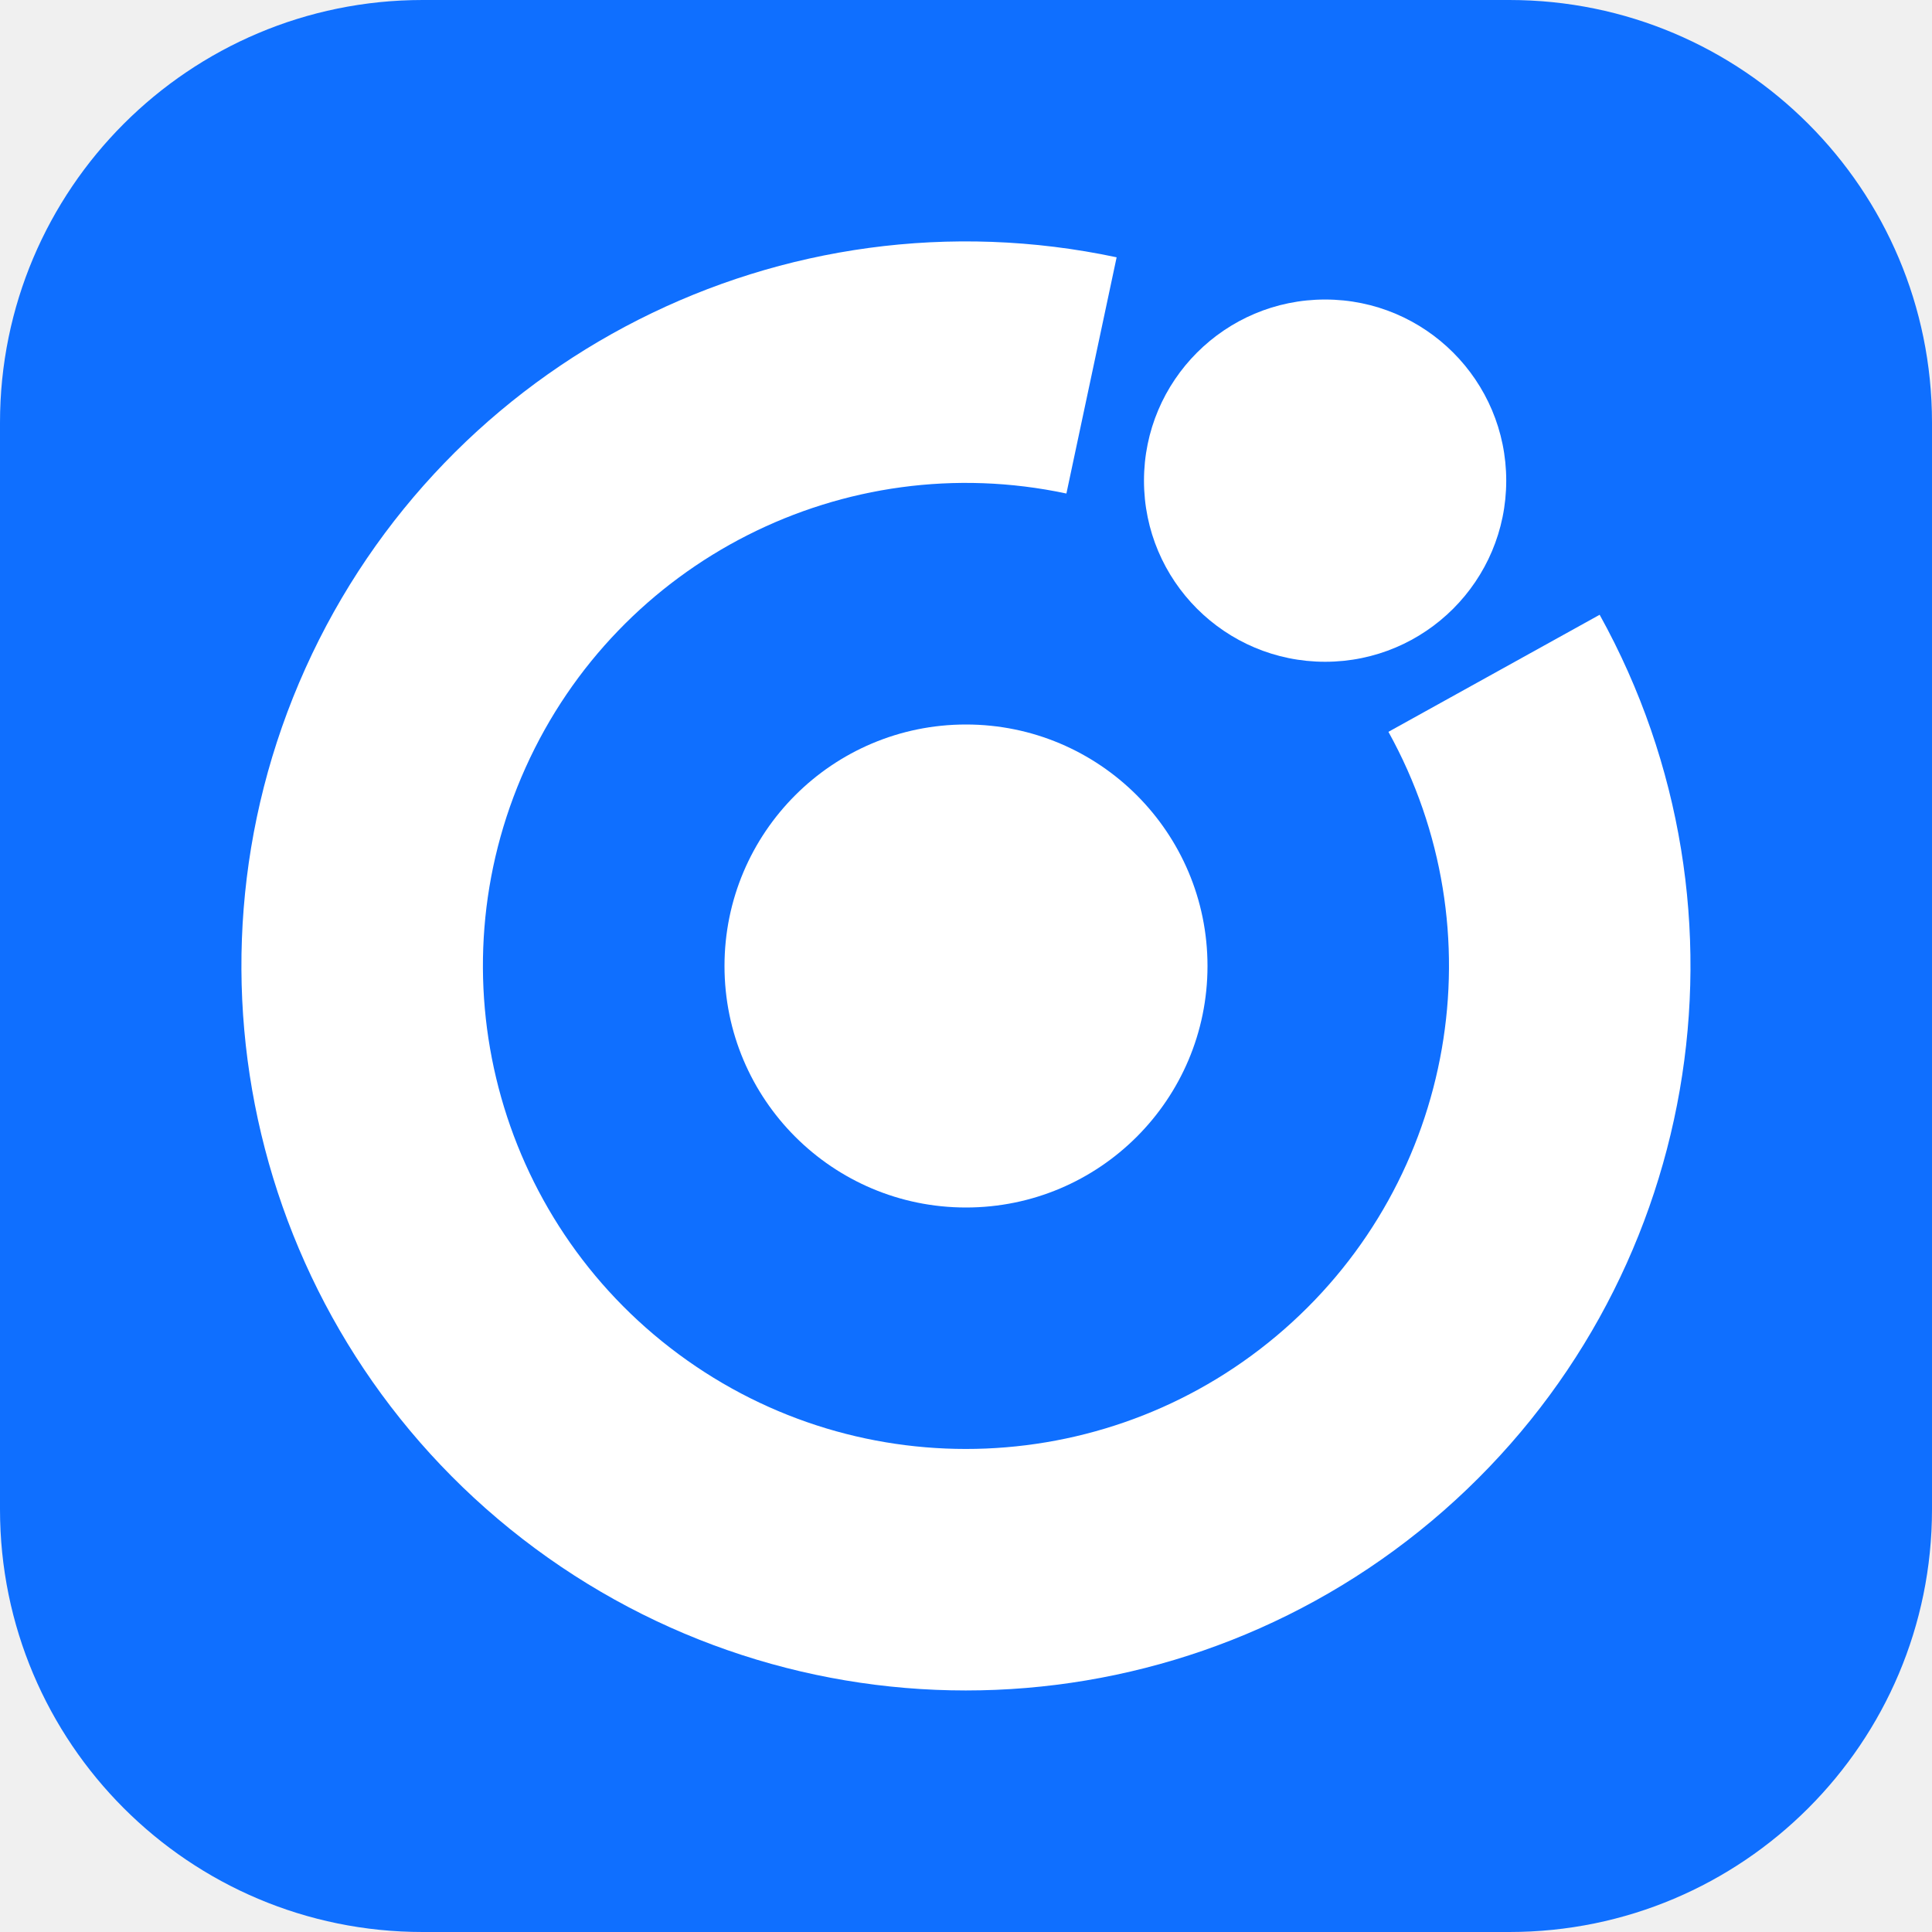
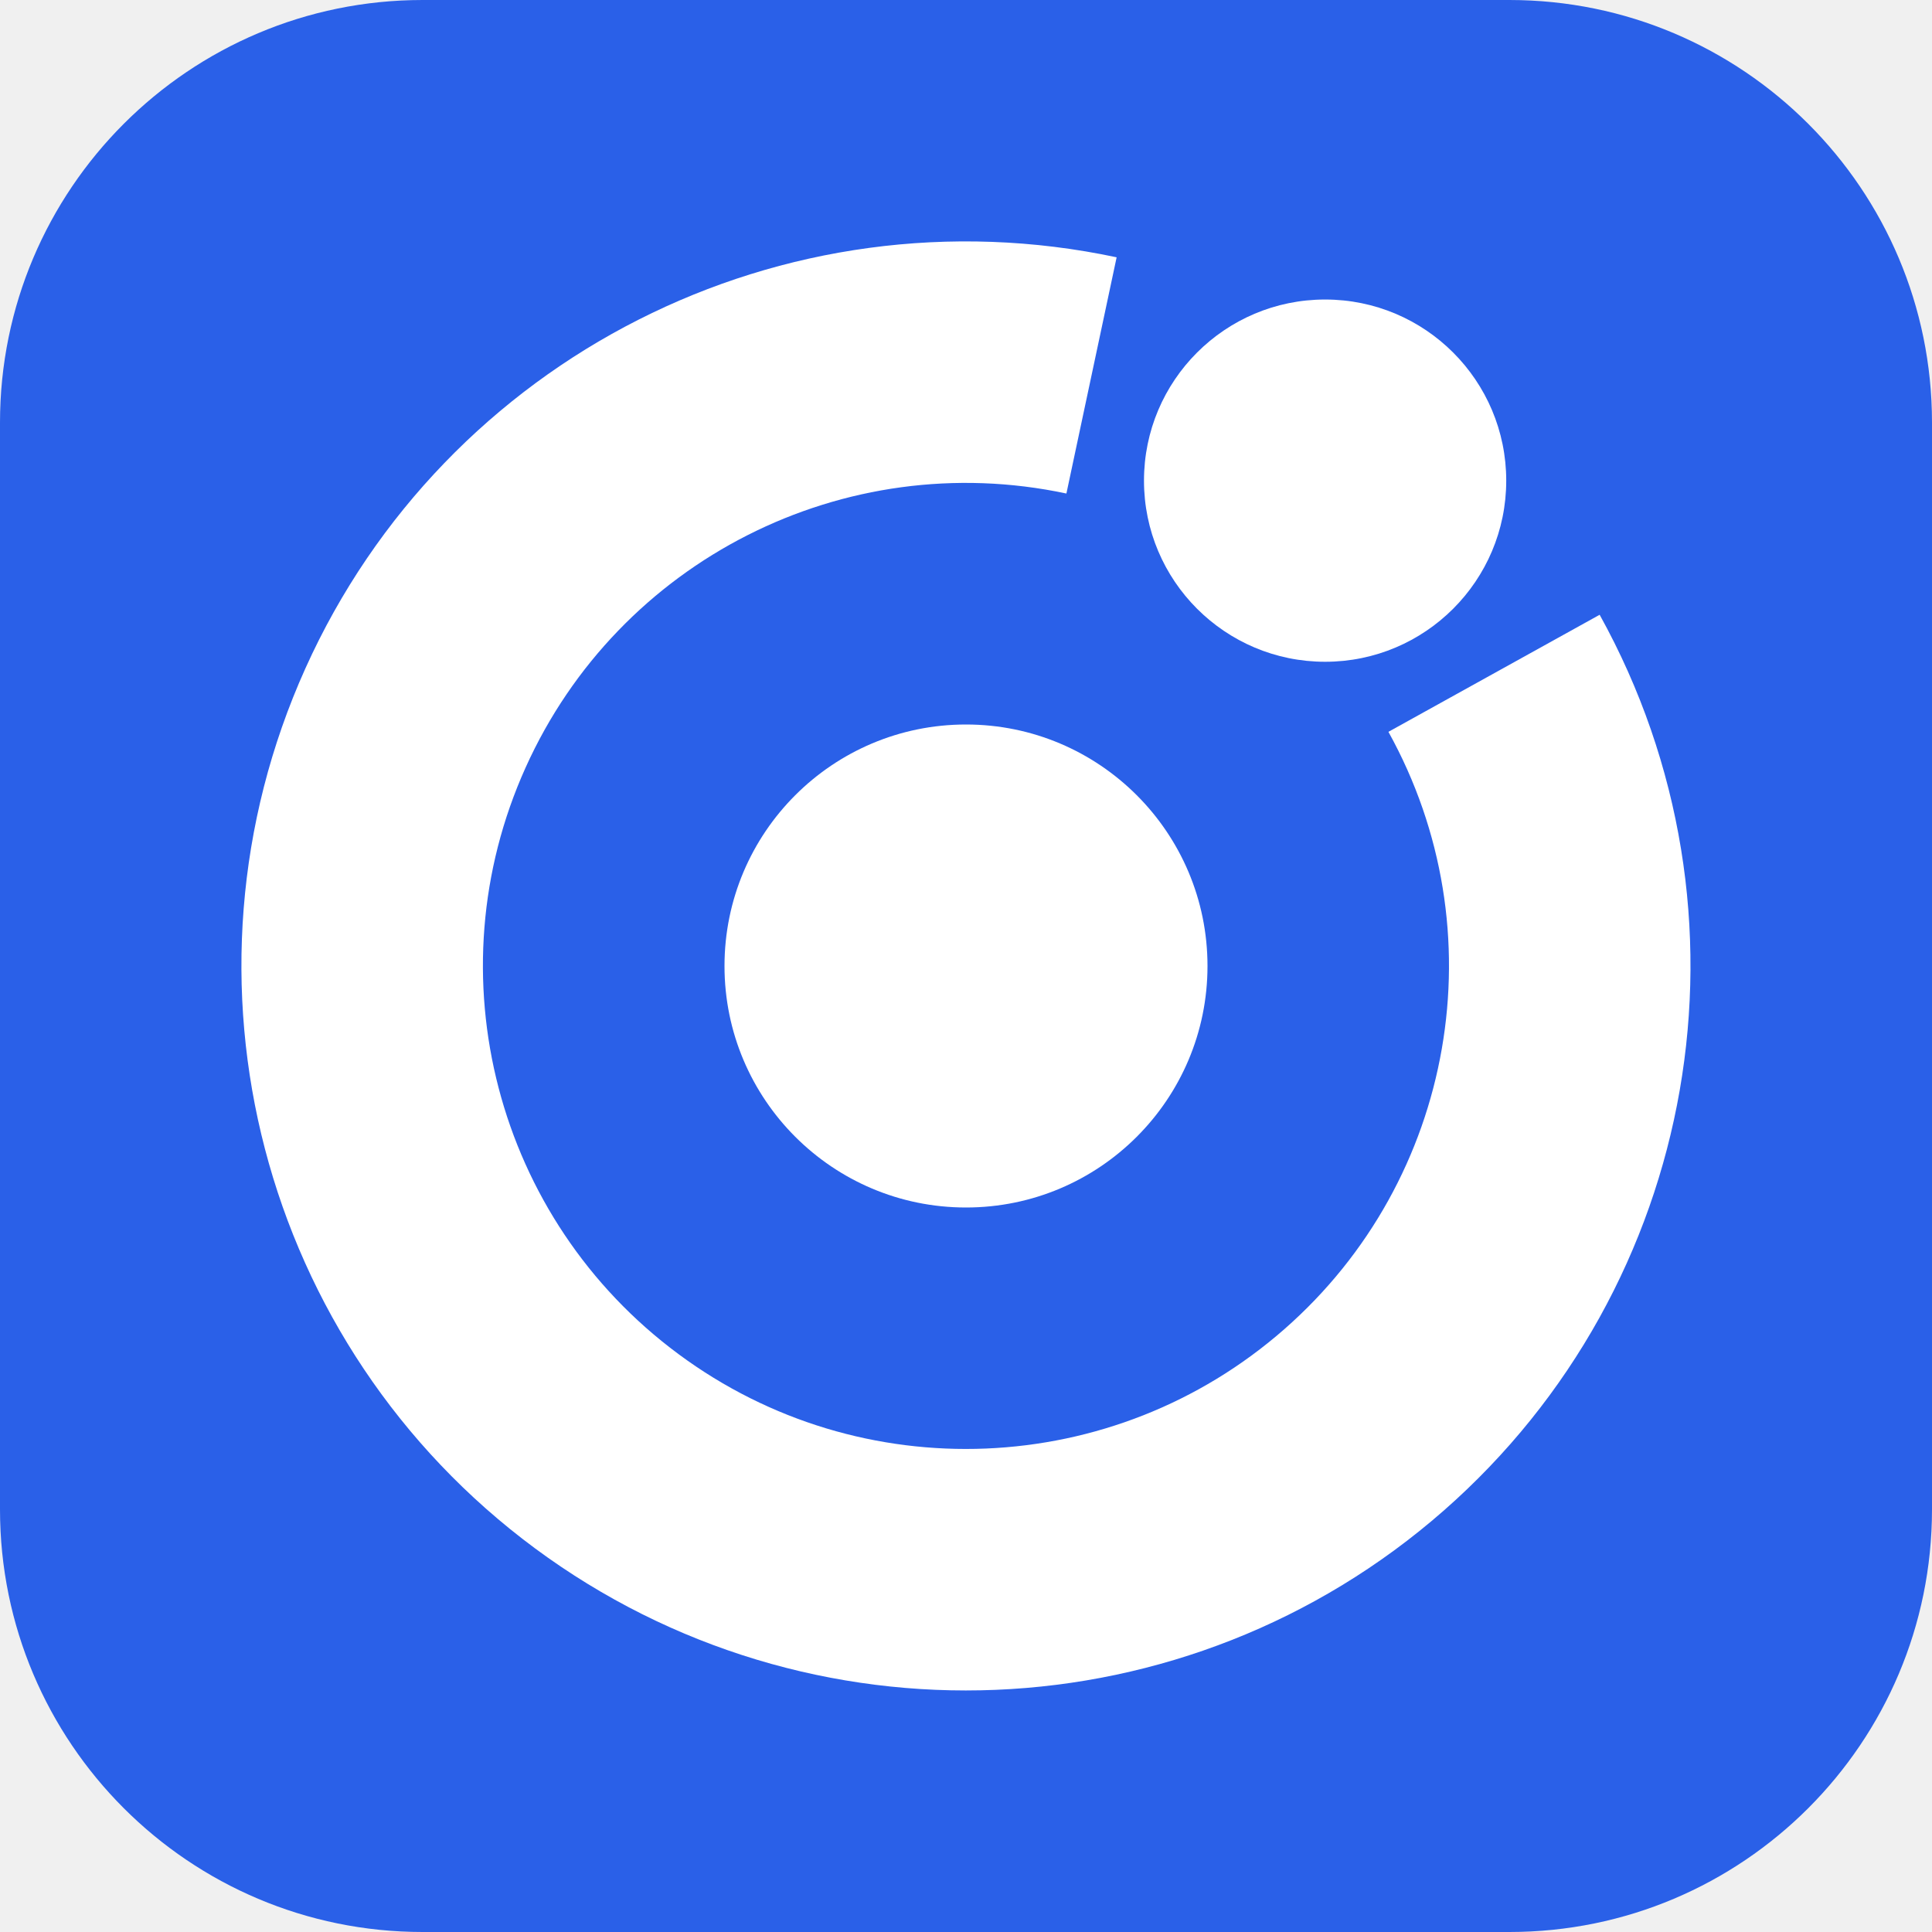
<svg xmlns="http://www.w3.org/2000/svg" width="32" height="32" viewBox="0 0 32 32">
-   <rect width="32" height="32" rx="7" fill="#0F6FFF" />
+   <rect width="32" height="32" rx="7" fill="#2A60E8" />
  <path d="M24.746 11.152A10 10 0 1 1 18.079 6.218" fill="none" stroke="#FFFFFF" stroke-width="4" />
  <circle cx="16" cy="16" r="4" fill="#FFFFFF" />
  <circle cx="21.948" cy="7.961" r="3" fill="#FFFFFF" />
</svg>
